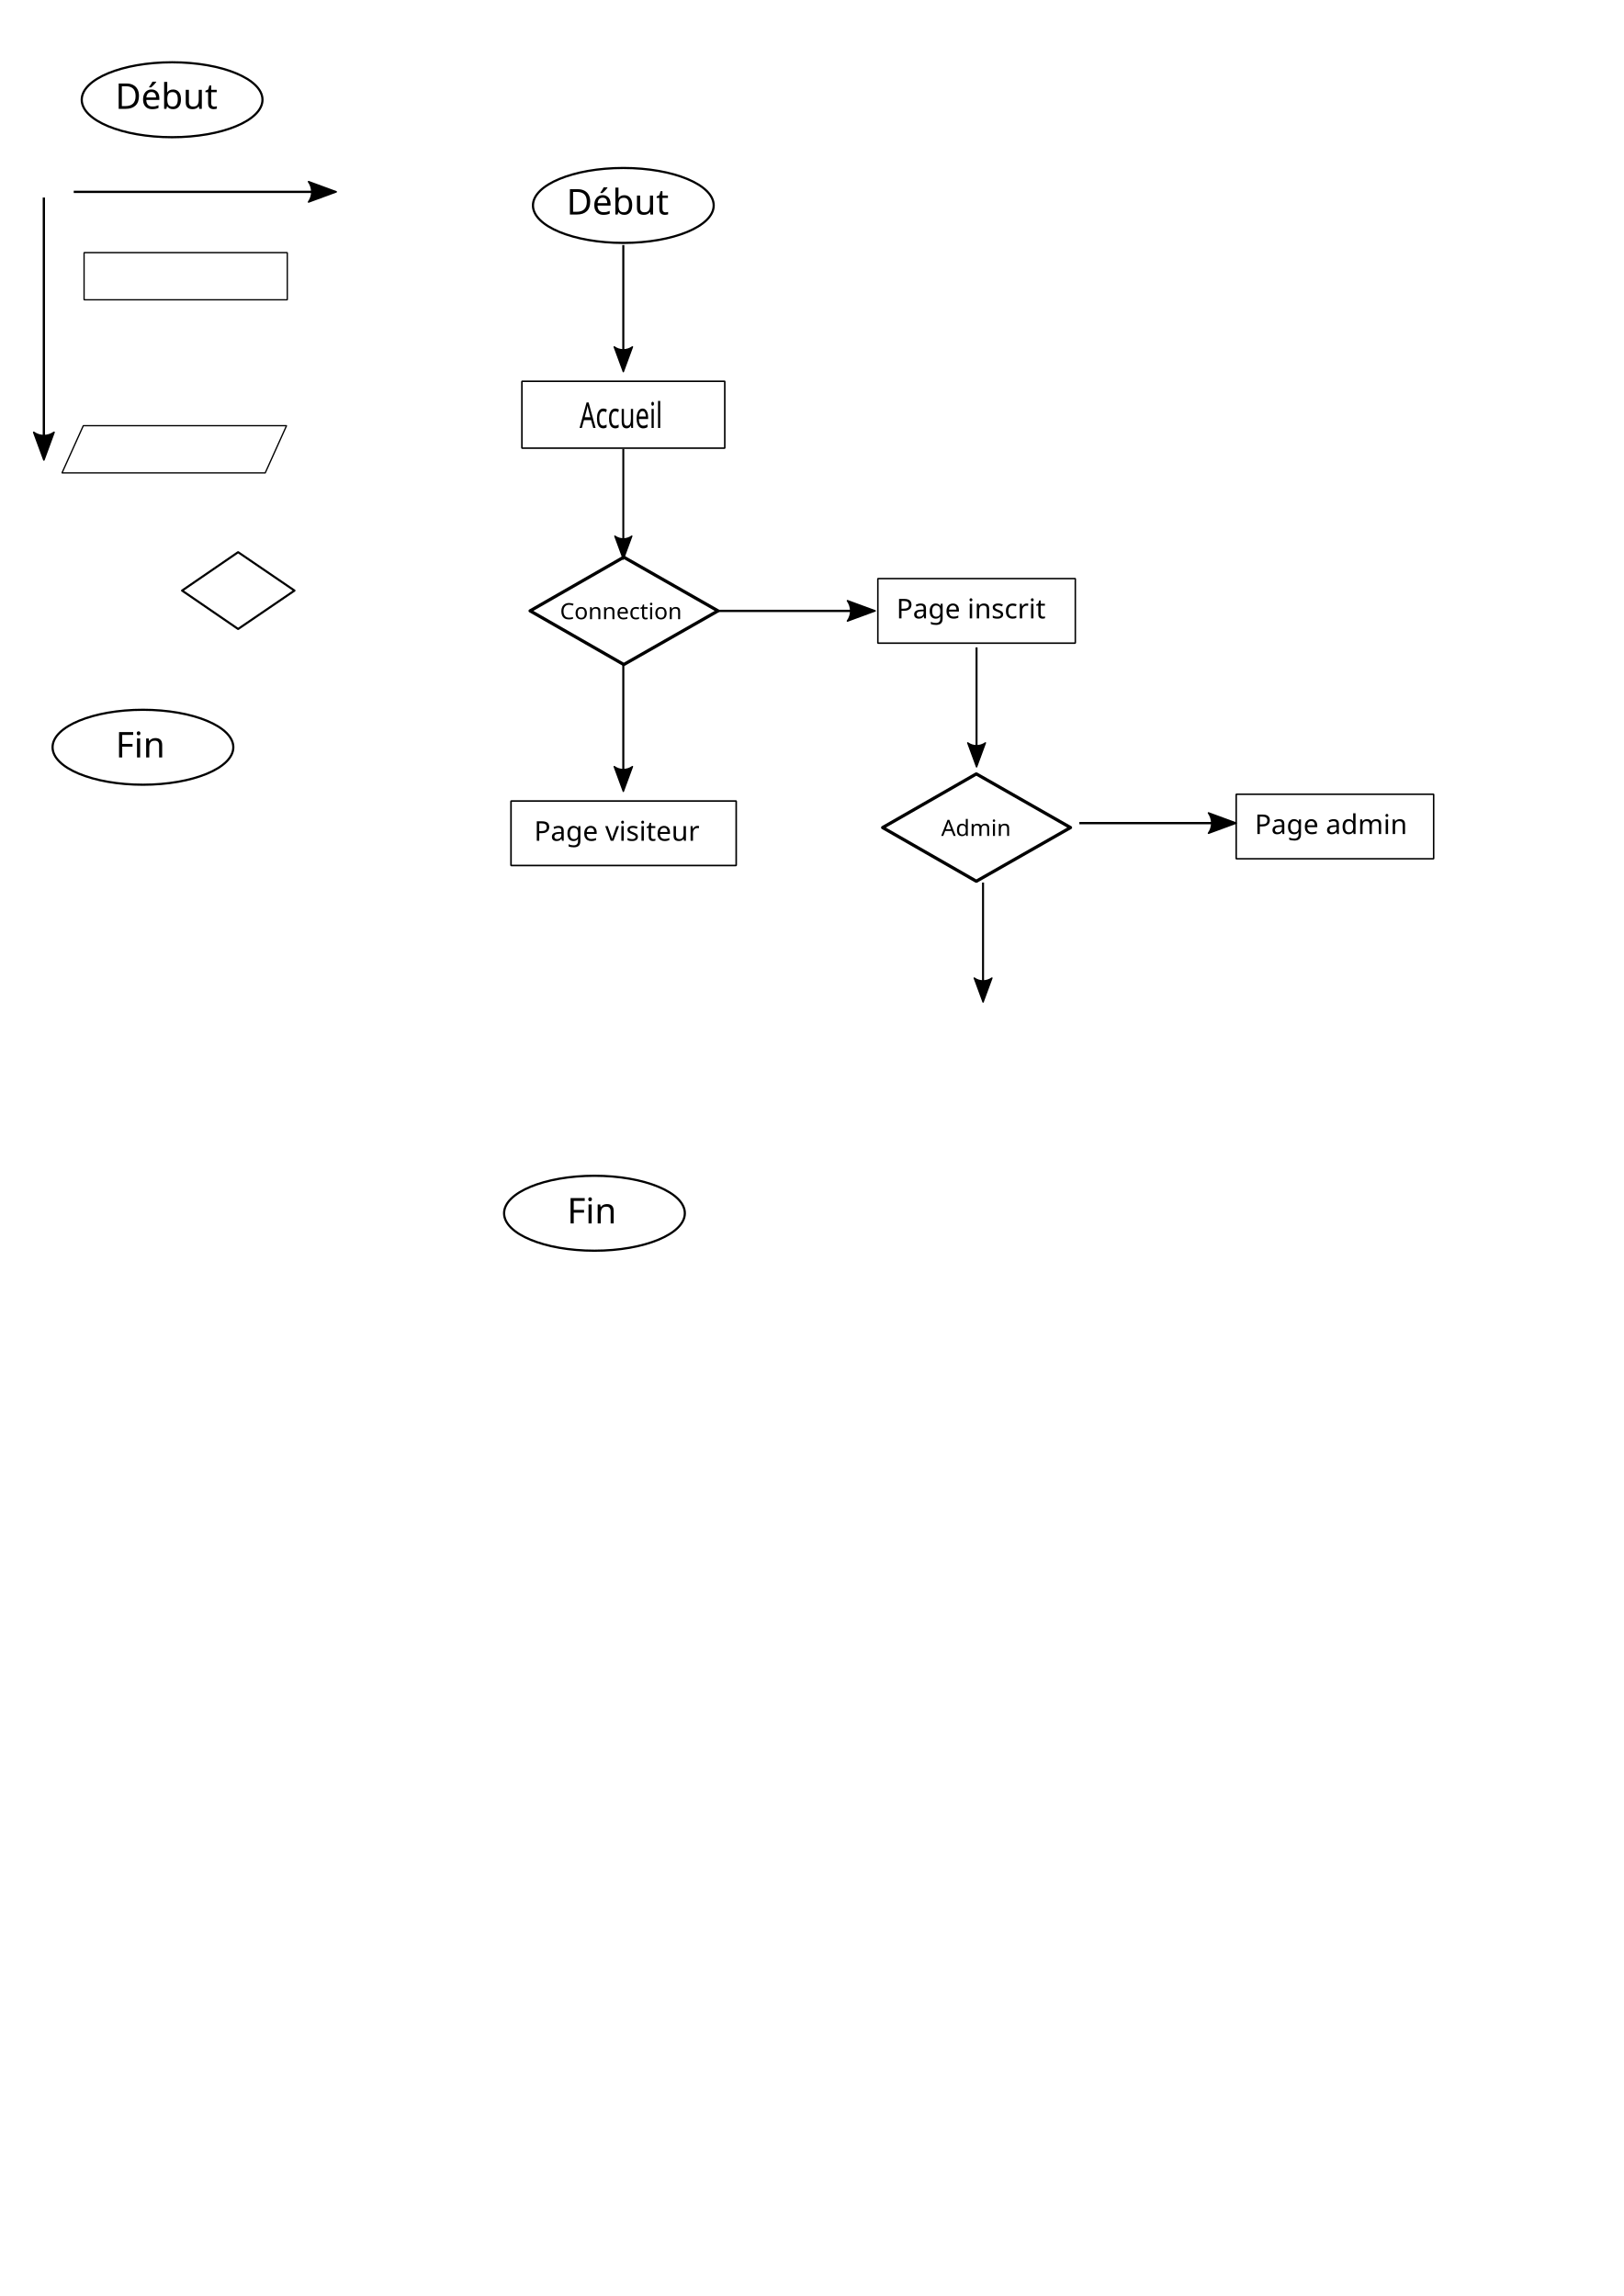
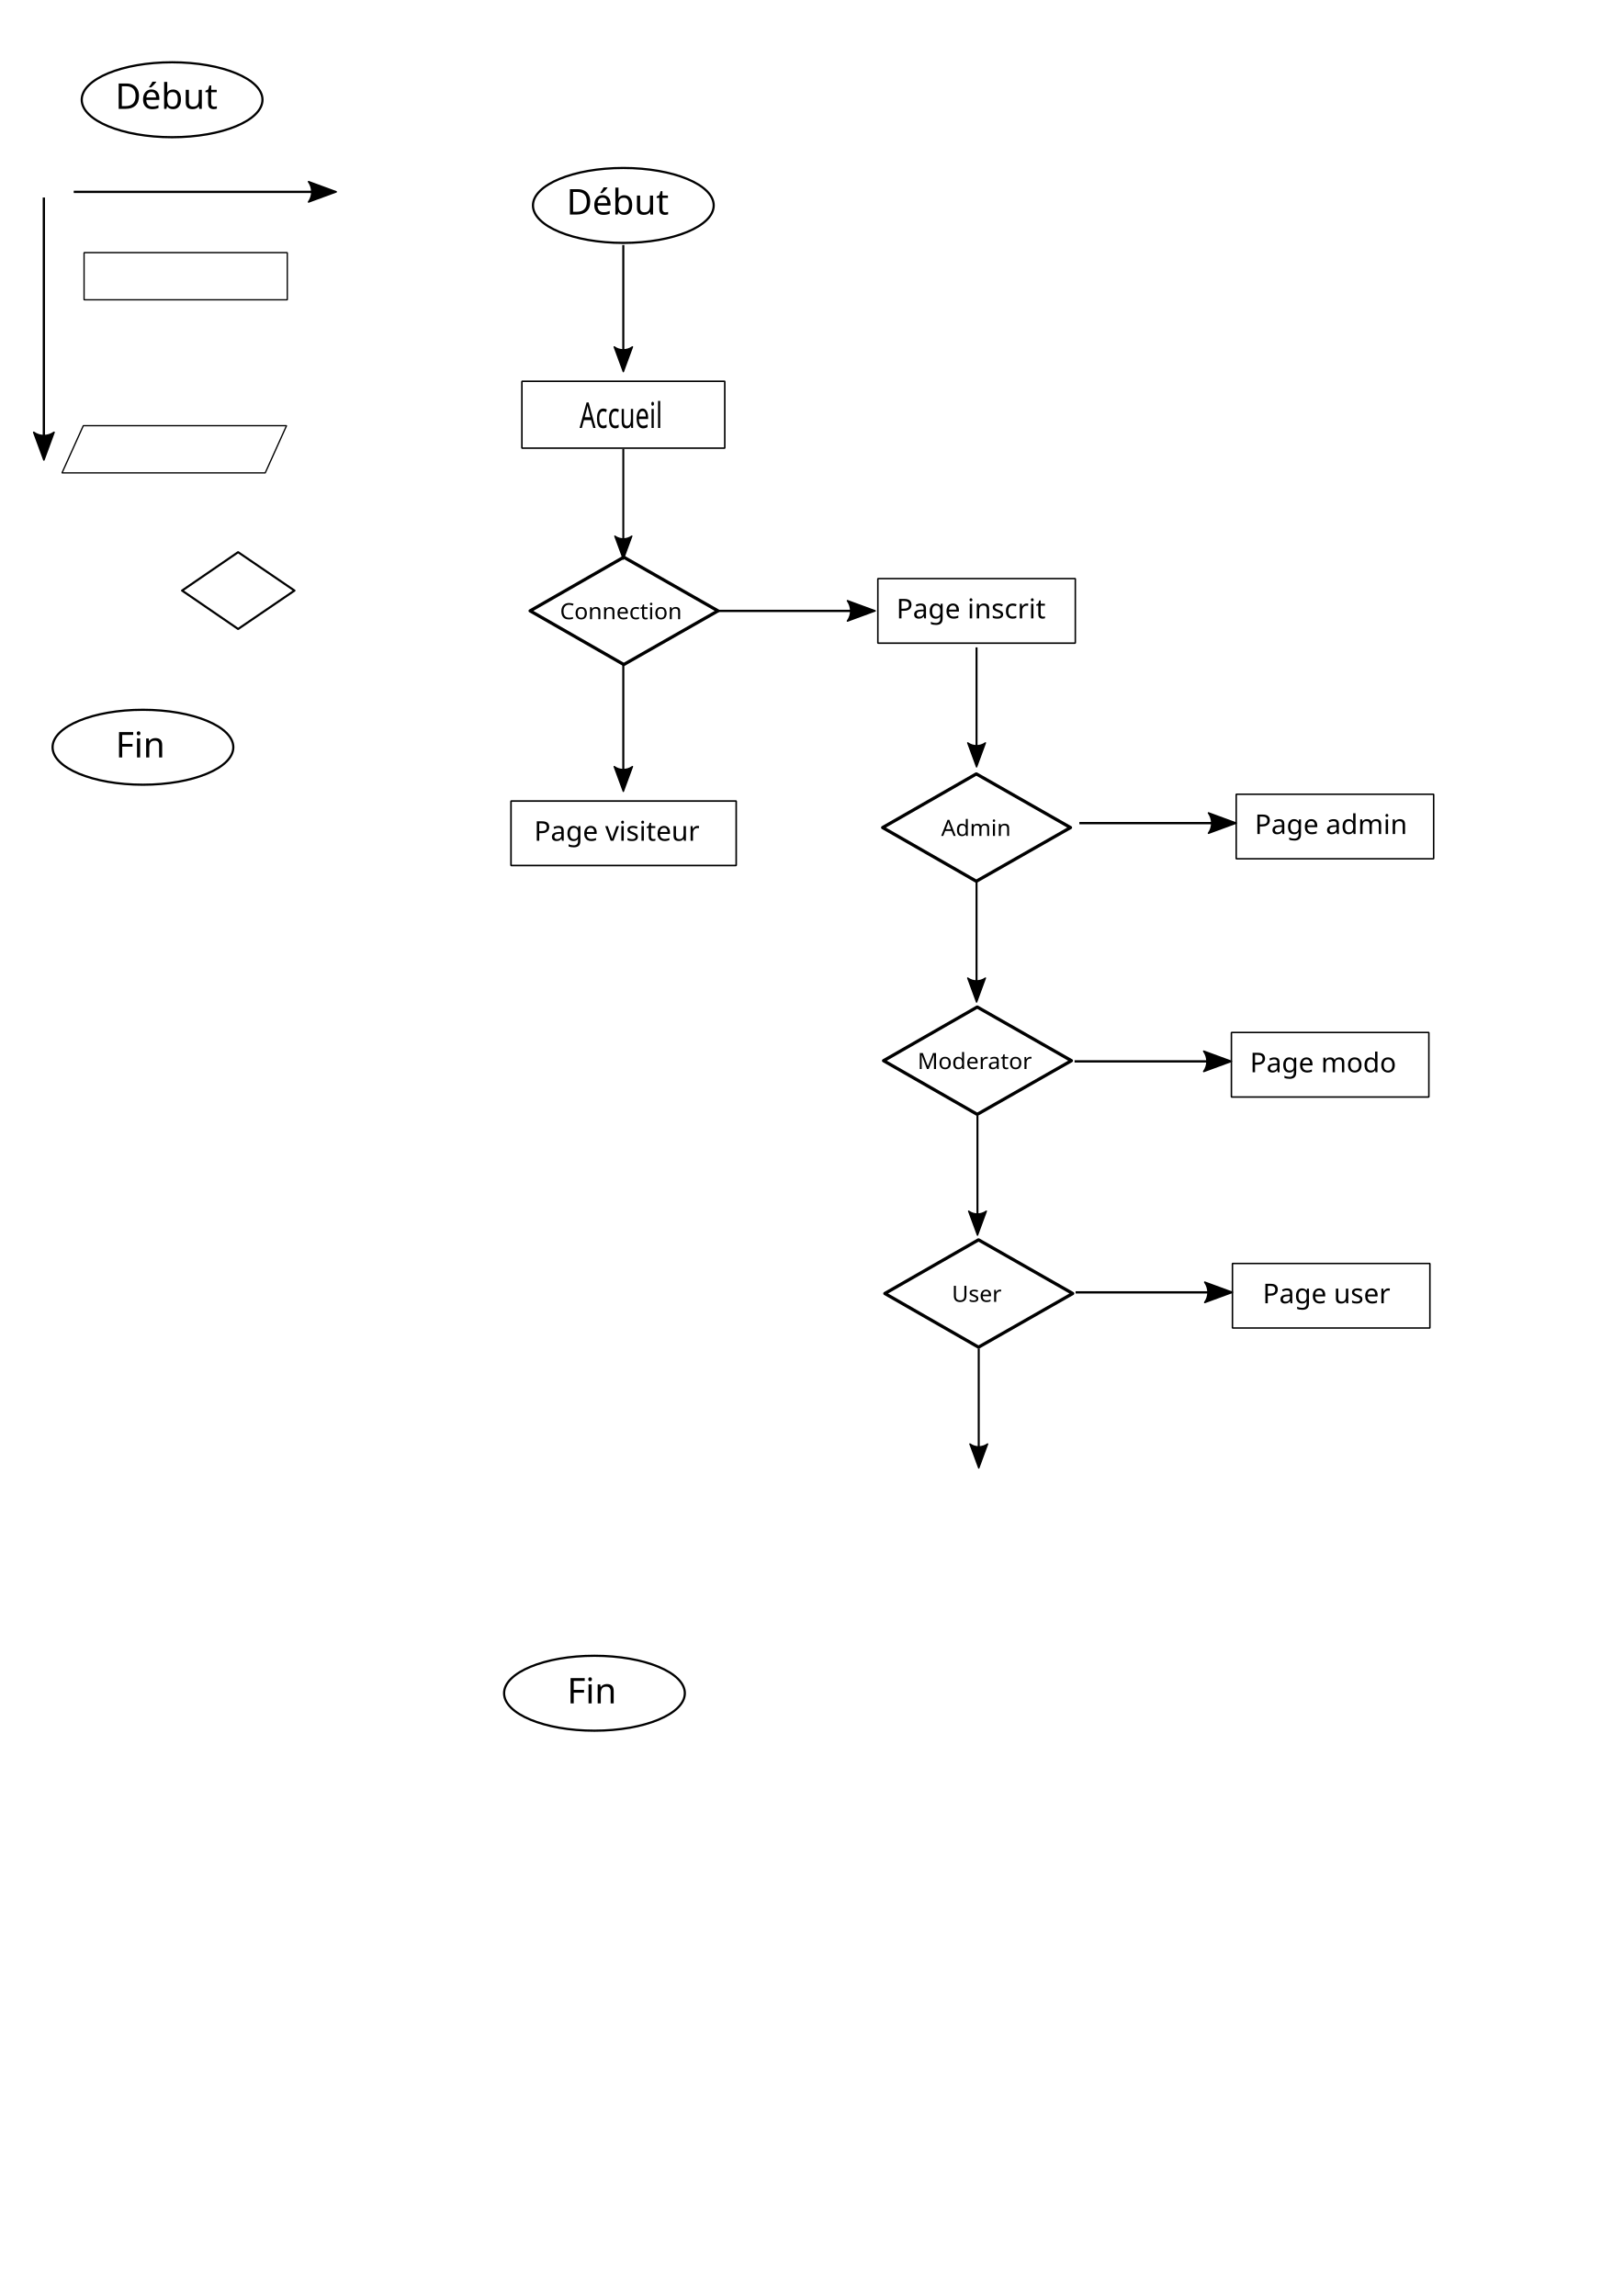
<svg xmlns="http://www.w3.org/2000/svg" width="210mm" height="297mm" viewBox="0 0 744.094 1052.362" id="svg4136" version="1.1">
  <defs id="defs4138">
    <marker orient="auto" refY="0.0" refX="0.0" id="Arrow2Lend" style="overflow:visible;">
      <path id="path4805" style="fill-rule:evenodd;stroke-width:0.625;stroke-linejoin:round;stroke:#000000;stroke-opacity:1;fill:#000000;fill-opacity:1" d="M 8.719,4.034 L -2.207,0.016 L 8.719,-4.002 C 6.973,-1.63 6.983,1.616 8.719,4.034 z " transform="scale(1.1) rotate(180) translate(1,0)" />
    </marker>
    <marker orient="auto" refY="0" refX="0" id="Arrow2Lend-7" style="overflow:visible">
      <path id="path4805-1" style="fill:#000000;fill-opacity:1;fill-rule:evenodd;stroke:#000000;stroke-width:0.625;stroke-linejoin:round;stroke-opacity:1" d="M 8.719,4.034 -2.207,0.016 8.719,-4.002 c -1.745,2.372 -1.735,5.617 -6e-7,8.035 z" transform="matrix(-1.1,0,0,-1.1,-1.1,0)" />
    </marker>
    <marker orient="auto" refY="0" refX="0" id="Arrow2Lend-7-8" style="overflow:visible">
      <path id="path4805-1-7" style="fill:#000000;fill-opacity:1;fill-rule:evenodd;stroke:#000000;stroke-width:0.625;stroke-linejoin:round;stroke-opacity:1" d="M 8.719,4.034 -2.207,0.016 8.719,-4.002 c -1.745,2.372 -1.735,5.617 -6e-7,8.035 z" transform="matrix(-1.1,0,0,-1.1,-1.1,0)" />
    </marker>
    <marker orient="auto" refY="0" refX="0" id="Arrow2Lend-7-8-9" style="overflow:visible">
      <path id="path4805-1-7-1" style="fill:#000000;fill-opacity:1;fill-rule:evenodd;stroke:#000000;stroke-width:0.625;stroke-linejoin:round;stroke-opacity:1" d="M 8.719,4.034 -2.207,0.016 8.719,-4.002 c -1.745,2.372 -1.735,5.617 -6e-7,8.035 z" transform="matrix(-1.1,0,0,-1.1,-1.1,0)" />
    </marker>
    <marker orient="auto" refY="0" refX="0" id="Arrow2Lend-4" style="overflow:visible">
      <path id="path4805-0" style="fill:#000000;fill-opacity:1;fill-rule:evenodd;stroke:#000000;stroke-width:0.625;stroke-linejoin:round;stroke-opacity:1" d="M 8.719,4.034 -2.207,0.016 8.719,-4.002 c -1.745,2.372 -1.735,5.617 -6e-7,8.035 z" transform="matrix(-1.1,0,0,-1.1,-1.1,0)" />
    </marker>
    <marker orient="auto" refY="0" refX="0" id="Arrow2Lend-7-8-9-5" style="overflow:visible">
      <path id="path4805-1-7-1-9" style="fill:#000000;fill-opacity:1;fill-rule:evenodd;stroke:#000000;stroke-width:0.625;stroke-linejoin:round;stroke-opacity:1" d="M 8.719,4.034 -2.207,0.016 8.719,-4.002 c -1.745,2.372 -1.735,5.617 -6e-7,8.035 z" transform="matrix(-1.1,0,0,-1.1,-1.1,0)" />
    </marker>
    <marker orient="auto" refY="0" refX="0" id="Arrow2Lend-7-8-9-3" style="overflow:visible">
      <path id="path4805-1-7-1-3" style="fill:#000000;fill-opacity:1;fill-rule:evenodd;stroke:#000000;stroke-width:0.625;stroke-linejoin:round;stroke-opacity:1" d="M 8.719,4.034 -2.207,0.016 8.719,-4.002 c -1.745,2.372 -1.735,5.617 -6e-7,8.035 z" transform="matrix(-1.1,0,0,-1.1,-1.1,0)" />
    </marker>
    <marker orient="auto" refY="0" refX="0" id="Arrow2Lend-4-5" style="overflow:visible">
      <path id="path4805-0-8" style="fill:#000000;fill-opacity:1;fill-rule:evenodd;stroke:#000000;stroke-width:0.625;stroke-linejoin:round;stroke-opacity:1" d="M 8.719,4.034 -2.207,0.016 8.719,-4.002 c -1.745,2.372 -1.735,5.617 -6e-7,8.035 z" transform="matrix(-1.1,0,0,-1.1,-1.1,0)" />
    </marker>
    <marker orient="auto" refY="0" refX="0" id="Arrow2Lend-7-8-9-3-3" style="overflow:visible">
      <path id="path4805-1-7-1-3-6" style="fill:#000000;fill-opacity:1;fill-rule:evenodd;stroke:#000000;stroke-width:0.625;stroke-linejoin:round;stroke-opacity:1" d="M 8.719,4.034 -2.207,0.016 8.719,-4.002 c -1.745,2.372 -1.735,5.617 -6e-7,8.035 z" transform="matrix(-1.1,0,0,-1.1,-1.1,0)" />
    </marker>
+     <marker orient="auto" refY="0" refX="0" id="Arrow2Lend-7-8-9-3-3-0" style="overflow:visible">
+       <path id="path4805-1-7-1-3-6-7" style="fill:#000000;fill-opacity:1;fill-rule:evenodd;stroke:#000000;stroke-width:0.625;stroke-linejoin:round;stroke-opacity:1" d="M 8.719,4.034 -2.207,0.016 8.719,-4.002 c -1.745,2.372 -1.735,5.617 -6e-7,8.035 z" transform="matrix(-1.1,0,0,-1.1,-1.1,0)" />
+     </marker>
+     <marker orient="auto" refY="0" refX="0" id="Arrow2Lend-7-8-9-3-3-0-3" style="overflow:visible">
+       <path id="path4805-1-7-1-3-6-7-3" style="fill:#000000;fill-opacity:1;fill-rule:evenodd;stroke:#000000;stroke-width:0.625;stroke-linejoin:round;stroke-opacity:1" d="M 8.719,4.034 -2.207,0.016 8.719,-4.002 c -1.745,2.372 -1.735,5.617 -6e-7,8.035 z" transform="matrix(-1.1,0,0,-1.1,-1.1,0)" />
+     </marker>
+     <marker orient="auto" refY="0" refX="0" id="Arrow2Lend-4-5-6" style="overflow:visible">
+       <path id="path4805-0-8-3" style="fill:#000000;fill-opacity:1;fill-rule:evenodd;stroke:#000000;stroke-width:0.625;stroke-linejoin:round;stroke-opacity:1" d="M 8.719,4.034 -2.207,0.016 8.719,-4.002 c -1.745,2.372 -1.735,5.617 -6e-7,8.035 z" transform="matrix(-1.1,0,0,-1.1,-1.1,0)" />
+     </marker>
+     <marker orient="auto" refY="0" refX="0" id="Arrow2Lend-4-5-6-3" style="overflow:visible">
+       <path id="path4805-0-8-3-9" style="fill:#000000;fill-opacity:1;fill-rule:evenodd;stroke:#000000;stroke-width:0.625;stroke-linejoin:round;stroke-opacity:1" d="M 8.719,4.034 -2.207,0.016 8.719,-4.002 c -1.745,2.372 -1.735,5.617 -6e-7,8.035 z" transform="matrix(-1.1,0,0,-1.1,-1.1,0)" />
+     </marker>
  </defs>
  <g id="layer1">
    <rect style="opacity:1;fill:none;fill-opacity:1;stroke:#000000;stroke-width:0.595;stroke-linecap:round;stroke-linejoin:round;stroke-miterlimit:4;stroke-dasharray:none;stroke-opacity:1" id="rect4686" width="93.131" height="21.631" x="38.528" y="115.788" ry="0.066" />
    <path style="color:#000000;font-style:normal;font-variant:normal;font-weight:normal;font-stretch:normal;font-size:medium;line-height:normal;font-family:sans-serif;text-indent:0;text-align:start;text-decoration:none;text-decoration-line:none;text-decoration-style:solid;text-decoration-color:#000000;letter-spacing:normal;word-spacing:normal;text-transform:none;direction:ltr;block-progression:tb;writing-mode:lr-tb;baseline-shift:baseline;text-anchor:start;white-space:normal;clip-rule:nonzero;display:inline;overflow:visible;visibility:visible;opacity:1;isolation:auto;mix-blend-mode:normal;color-interpolation:sRGB;color-interpolation-filters:linearRGB;solid-color:#000000;solid-opacity:1;fill:#000000;fill-opacity:1;fill-rule:nonzero;stroke:none;stroke-width:1;stroke-linecap:round;stroke-linejoin:round;stroke-miterlimit:4;stroke-dasharray:none;stroke-dashoffset:0;stroke-opacity:1;color-rendering:auto;image-rendering:auto;shape-rendering:auto;text-rendering:auto;enable-background:accumulate" d="m 38.213,194.815 c -0.107,0 -0.225,0.072 -0.272,0.13 -0.047,0.058 -0.058,0.096 -0.065,0.112 l -9.696,21.499 c -0.034,0.075 -0.035,0.172 -0.012,0.242 0.024,0.07 0.062,0.115 0.099,0.148 0.073,0.065 0.143,0.096 0.25,0.096 l 93,0 c 0.107,0 0.224,-0.072 0.271,-0.13 0.047,-0.058 0.058,-0.096 0.065,-0.112 a 0.297,0.297 0 0 0 0.001,0 l 9.695,-21.499 c 0.034,-0.075 0.035,-0.172 0.012,-0.242 -0.024,-0.07 -0.061,-0.115 -0.098,-0.148 -0.073,-0.065 -0.144,-0.096 -0.251,-0.096 l -92.999,0 z m 0.157,0.595 92.479,0 -9.488,21.037 -92.479,0 9.488,-21.037 z" id="rect4686-1" />
    <path style="opacity:1;fill:none;fill-opacity:1;stroke:#000000;stroke-width:0.971;stroke-linecap:round;stroke-linejoin:round;stroke-miterlimit:4;stroke-dasharray:none;stroke-opacity:1" d="m 109.087,253.113 -25.643,17.578 25.643,17.578 0.072,0 25.785,-17.578 -25.785,-17.578 -0.072,0 z" id="path4741" />
    <path style="fill:none;fill-rule:evenodd;stroke:#000000;stroke-width:1.054;stroke-linecap:butt;stroke-linejoin:miter;stroke-miterlimit:4;stroke-dasharray:none;stroke-opacity:1;marker-end:url(#Arrow2Lend)" d="m 33.789,87.94 118.877,0" id="path4778" />
    <path style="fill:none;fill-rule:evenodd;stroke:#000000;stroke-width:1.054;stroke-linecap:butt;stroke-linejoin:miter;stroke-miterlimit:4;stroke-dasharray:none;stroke-opacity:1;marker-end:url(#Arrow2Lend-7)" d="m 20.095,90.54 0,118.877" id="path4778-7" />
    <path style="fill:none;fill-rule:evenodd;stroke:#000000;stroke-width:0.944;stroke-linecap:butt;stroke-linejoin:miter;stroke-miterlimit:4;stroke-dasharray:none;stroke-opacity:1;marker-end:url(#Arrow2Lend-7-8)" d="m 285.64,112.309 0,56.778" id="path4778-7-7" />
    <path style="fill:none;fill-rule:evenodd;stroke:#000000;stroke-width:0.944;stroke-linecap:butt;stroke-linejoin:miter;stroke-miterlimit:4;stroke-dasharray:none;stroke-opacity:1;marker-end:url(#Arrow2Lend-7-8-9)" d="m 285.64,304.683 0,56.778" id="path4778-7-7-0" />
    <path style="fill:none;fill-rule:evenodd;stroke:#000000;stroke-width:1.052;stroke-linecap:butt;stroke-linejoin:miter;stroke-miterlimit:4;stroke-dasharray:none;stroke-opacity:1;marker-end:url(#Arrow2Lend-4)" d="m 329.178,280.005 70.44,0" id="path4778-2" />
    <path style="fill:none;fill-rule:evenodd;stroke:#000000;stroke-width:0.881;stroke-linecap:butt;stroke-linejoin:miter;stroke-miterlimit:4;stroke-dasharray:none;stroke-opacity:1;marker-end:url(#Arrow2Lend-7-8-9-5)" d="m 285.64,205.743 0,49.394" id="path4778-7-7-0-3" />
    <g id="g5387" transform="translate(-62.51533,-1.181614)">
      <ellipse ry="17.173" rx="41.416" cy="95.343" cx="348.172" id="path4684" style="opacity:1;fill:none;fill-opacity:1;stroke:#000000;stroke-width:1;stroke-linecap:round;stroke-linejoin:round;stroke-miterlimit:4;stroke-dasharray:none;stroke-opacity:1" />
      <text id="text5383" y="99.509" x="322.108" style="font-style:normal;font-weight:normal;font-size:40px;line-height:125%;font-family:sans-serif;letter-spacing:0px;word-spacing:0px;fill:#000000;fill-opacity:1;stroke:none;stroke-width:1px;stroke-linecap:butt;stroke-linejoin:miter;stroke-opacity:1" xml:space="preserve">
        <tspan style="font-size:16.25px" y="99.509" x="322.108" id="tspan5385">Début</tspan>
      </text>
    </g>
-     <g id="g5419" transform="translate(-57.48428,0)">
+     <g id="g5419" transform="translate(-57.48428,220)">
      <ellipse ry="17.173" rx="41.416" cy="556.084" cx="329.907" id="path4684-4" style="opacity:1;fill:none;fill-opacity:1;stroke:#000000;stroke-width:1;stroke-linecap:round;stroke-linejoin:round;stroke-miterlimit:4;stroke-dasharray:none;stroke-opacity:1" />
      <text id="text5383-0" y="560.751" x="317.378" style="font-style:normal;font-weight:normal;font-size:40px;line-height:125%;font-family:sans-serif;letter-spacing:0px;word-spacing:0px;fill:#000000;fill-opacity:1;stroke:none;stroke-width:1px;stroke-linecap:butt;stroke-linejoin:miter;stroke-opacity:1" xml:space="preserve">
        <tspan style="font-size:16.25px" y="560.751" x="317.378" id="tspan5385-8">Fin</tspan>
      </text>
    </g>
    <g id="g5528" transform="translate(-57.48428,0)">
      <rect ry="0.093" y="174.763" x="296.655" height="30.642" width="92.972" id="rect4686-6" style="opacity:1;fill:none;fill-opacity:1;stroke:#000000;stroke-width:0.707;stroke-linecap:round;stroke-linejoin:round;stroke-miterlimit:4;stroke-dasharray:none;stroke-opacity:1" />
      <text transform="scale(0.8397327,1.190855)" id="text5424" y="164.729" x="384.738" style="font-style:normal;font-weight:normal;font-size:13.704px;line-height:125%;font-family:sans-serif;letter-spacing:0px;word-spacing:0px;fill:#000000;fill-opacity:1;stroke:none;stroke-width:1px;stroke-linecap:butt;stroke-linejoin:miter;stroke-opacity:1" xml:space="preserve">
        <tspan y="164.729" x="384.738" id="tspan5426">Accueil</tspan>
      </text>
    </g>
    <g id="g5668" transform="translate(-57.48428,0)">
      <rect ry="0.09" y="367.142" x="291.661" height="29.544" width="103.2" id="rect4686-6-7" style="opacity:1;fill:none;fill-opacity:1;stroke:#000000;stroke-width:0.732;stroke-linecap:round;stroke-linejoin:round;stroke-miterlimit:4;stroke-dasharray:none;stroke-opacity:1" />
      <text id="text5533" y="385.363" x="302.26" style="font-style:normal;font-weight:normal;font-size:16.25px;line-height:125%;font-family:sans-serif;letter-spacing:0px;word-spacing:0px;fill:#000000;fill-opacity:1;stroke:none;stroke-width:1px;stroke-linecap:butt;stroke-linejoin:miter;stroke-opacity:1" xml:space="preserve">
        <tspan style="font-size:12.5px" y="385.363" x="302.26" id="tspan5535">Page visiteur</tspan>
      </text>
    </g>
    <g id="g5546" transform="matrix(0.8345443,0,0,0.8208453,-1.213626,47.55475)">
      <path id="path4741-1" d="m 343.92,253.233 -51.357,29.928 51.357,29.928 0.145,0 51.641,-29.928 -51.641,-29.928 -0.145,0 z" style="opacity:1;fill:none;fill-opacity:1;stroke:#000000;stroke-width:1.792;stroke-linecap:round;stroke-linejoin:round;stroke-miterlimit:4;stroke-dasharray:none;stroke-opacity:1" />
      <text id="text5542" y="287.822" x="308.933" style="font-style:normal;font-weight:normal;font-size:16.25px;line-height:125%;font-family:sans-serif;letter-spacing:0px;word-spacing:0px;fill:#000000;fill-opacity:1;stroke:none;stroke-width:1px;stroke-linecap:butt;stroke-linejoin:miter;stroke-opacity:1" xml:space="preserve">
        <tspan style="font-size:12.5px" y="287.822" x="308.933" id="tspan5544">Connection</tspan>
      </text>
    </g>
    <g id="g5700" transform="translate(-35.26993,0.4000749)">
      <rect ry="0.09" y="264.792" x="437.565" height="29.59" width="90.485" id="rect4686-6-7-8" style="opacity:1;fill:none;fill-opacity:1;stroke:#000000;stroke-width:0.686;stroke-linecap:round;stroke-linejoin:round;stroke-miterlimit:4;stroke-dasharray:none;stroke-opacity:1" />
      <text id="text5533-8" y="283.035" x="446.055" style="font-style:normal;font-weight:normal;font-size:16.25px;line-height:125%;font-family:sans-serif;letter-spacing:0px;word-spacing:0px;fill:#000000;fill-opacity:1;stroke:none;stroke-width:1px;stroke-linecap:butt;stroke-linejoin:miter;stroke-opacity:1" xml:space="preserve">
        <tspan style="font-size:12.5px" y="283.035" x="446.055" id="tspan5535-6">Page inscrit</tspan>
      </text>
    </g>
-     <g id="g5740" transform="translate(-55.35737,36.86636)">
-       <path id="path4741-1-4" d="m 502.716,317.882 -42.859,24.567 42.859,24.567 0.121,0 43.096,-24.567 -43.096,-24.567 -0.121,0 z" style="opacity:1;fill:none;fill-opacity:1;stroke:#000000;stroke-width:1.483;stroke-linecap:round;stroke-linejoin:round;stroke-miterlimit:4;stroke-dasharray:none;stroke-opacity:1" />
-       <text transform="scale(1.00831,0.9917586)" id="text5542-9" y="349.151" x="482.666" style="font-style:normal;font-weight:normal;font-size:13.45px;line-height:125%;font-family:sans-serif;letter-spacing:0px;word-spacing:0px;fill:#000000;fill-opacity:1;stroke:none;stroke-width:1px;stroke-linecap:butt;stroke-linejoin:miter;stroke-opacity:1" xml:space="preserve">
-         <tspan style="font-size:10.346px" y="349.151" x="482.666" id="tspan5544-4">Admin</tspan>
-       </text>
-     </g>
    <path style="fill:none;fill-rule:evenodd;stroke:#000000;stroke-width:0.917;stroke-linecap:butt;stroke-linejoin:miter;stroke-miterlimit:4;stroke-dasharray:none;stroke-opacity:1;marker-end:url(#Arrow2Lend-7-8-9-3)" d="m 447.521,296.727 0,53.559" id="path4778-7-7-0-4" />
    <g id="g5387-4" transform="translate(-269.298,-49.62441)">
      <ellipse ry="17.173" rx="41.416" cy="95.343" cx="348.172" id="path4684-7" style="opacity:1;fill:none;fill-opacity:1;stroke:#000000;stroke-width:1;stroke-linecap:round;stroke-linejoin:round;stroke-miterlimit:4;stroke-dasharray:none;stroke-opacity:1" />
      <text id="text5383-8" y="99.509" x="322.108" style="font-style:normal;font-weight:normal;font-size:40px;line-height:125%;font-family:sans-serif;letter-spacing:0px;word-spacing:0px;fill:#000000;fill-opacity:1;stroke:none;stroke-width:1px;stroke-linecap:butt;stroke-linejoin:miter;stroke-opacity:1" xml:space="preserve">
        <tspan style="font-size:16.25px" y="99.509" x="322.108" id="tspan5385-7">Début</tspan>
      </text>
    </g>
    <g transform="translate(-264.4013,-213.5861)" id="g5419-6">
      <ellipse ry="17.173" rx="41.416" cy="556.084" cx="329.907" id="path4684-4-0" style="opacity:1;fill:none;fill-opacity:1;stroke:#000000;stroke-width:1;stroke-linecap:round;stroke-linejoin:round;stroke-miterlimit:4;stroke-dasharray:none;stroke-opacity:1" />
      <text id="text5383-0-4" y="560.751" x="317.378" style="font-style:normal;font-weight:normal;font-size:40px;line-height:125%;font-family:sans-serif;letter-spacing:0px;word-spacing:0px;fill:#000000;fill-opacity:1;stroke:none;stroke-width:1px;stroke-linecap:butt;stroke-linejoin:miter;stroke-opacity:1" xml:space="preserve">
        <tspan style="font-size:16.25px" y="560.751" x="317.378" id="tspan5385-8-3">Fin</tspan>
      </text>
    </g>
-     <path style="fill:none;fill-rule:evenodd;stroke:#000000;stroke-width:1.052;stroke-linecap:butt;stroke-linejoin:miter;stroke-miterlimit:4;stroke-dasharray:none;stroke-opacity:1;marker-end:url(#Arrow2Lend-4-5)" d="m 494.628,377.275 70.44,0" id="path4778-2-7" />
-     <path style="fill:none;fill-rule:evenodd;stroke:#000000;stroke-width:0.917;stroke-linecap:butt;stroke-linejoin:miter;stroke-miterlimit:4;stroke-dasharray:none;stroke-opacity:1;marker-end:url(#Arrow2Lend-7-8-9-3-3)" d="m 450.5,404.521 0,53.559" id="path4778-7-7-0-4-8" />
-     <g id="g5700-4" transform="translate(128.9479,99.23571)">
-       <rect ry="0.09" y="264.792" x="437.565" height="29.59" width="90.485" id="rect4686-6-7-8-8" style="opacity:1;fill:none;fill-opacity:1;stroke:#000000;stroke-width:0.686;stroke-linecap:round;stroke-linejoin:round;stroke-miterlimit:4;stroke-dasharray:none;stroke-opacity:1" />
-       <text id="text5533-8-6" y="283.035" x="446.055" style="font-style:normal;font-weight:normal;font-size:16.25px;line-height:125%;font-family:sans-serif;letter-spacing:0px;word-spacing:0px;fill:#000000;fill-opacity:1;stroke:none;stroke-width:1px;stroke-linecap:butt;stroke-linejoin:miter;stroke-opacity:1" xml:space="preserve">
-         <tspan style="font-size:12.5px" y="283.035" x="446.055" id="tspan5535-6-1">Page admin</tspan>
+     <g id="g4269">
+       <g transform="translate(-55.35737,36.86636)" id="g5740">
+         <path style="opacity:1;fill:none;fill-opacity:1;stroke:#000000;stroke-width:1.483;stroke-linecap:round;stroke-linejoin:round;stroke-miterlimit:4;stroke-dasharray:none;stroke-opacity:1" d="m 502.716,317.882 -42.859,24.567 42.859,24.567 0.121,0 43.096,-24.567 -43.096,-24.567 -0.121,0 z" id="path4741-1-4" />
+         <text xml:space="preserve" style="font-style:normal;font-weight:normal;font-size:13.45px;line-height:125%;font-family:sans-serif;letter-spacing:0px;word-spacing:0px;fill:#000000;fill-opacity:1;stroke:none;stroke-width:1px;stroke-linecap:butt;stroke-linejoin:miter;stroke-opacity:1" x="482.666" y="349.151" id="text5542-9" transform="scale(1.00831,0.9917586)">
+           <tspan id="tspan5544-4" x="482.666" y="349.151" style="font-size:10.346px">Admin</tspan>
+         </text>
+       </g>
+       <path id="path4778-7-7-0-4-8" d="m 447.521,404.521 0,53.559" style="fill:none;fill-rule:evenodd;stroke:#000000;stroke-width:0.917;stroke-linecap:butt;stroke-linejoin:miter;stroke-miterlimit:4;stroke-dasharray:none;stroke-opacity:1;marker-end:url(#Arrow2Lend-7-8-9-3-3)" />
+     </g>
+     <g id="g4327">
+       <path id="path4778-2-7" d="m 494.628,377.275 70.44,0" style="fill:none;fill-rule:evenodd;stroke:#000000;stroke-width:1.052;stroke-linecap:butt;stroke-linejoin:miter;stroke-miterlimit:4;stroke-dasharray:none;stroke-opacity:1;marker-end:url(#Arrow2Lend-4-5)" />
+       <g transform="translate(128.9479,99.23571)" id="g5700-4">
+         <rect style="opacity:1;fill:none;fill-opacity:1;stroke:#000000;stroke-width:0.686;stroke-linecap:round;stroke-linejoin:round;stroke-miterlimit:4;stroke-dasharray:none;stroke-opacity:1" id="rect4686-6-7-8-8" width="90.485" height="29.59" x="437.565" y="264.792" ry="0.09" />
+         <text xml:space="preserve" style="font-style:normal;font-weight:normal;font-size:16.25px;line-height:125%;font-family:sans-serif;letter-spacing:0px;word-spacing:0px;fill:#000000;fill-opacity:1;stroke:none;stroke-width:1px;stroke-linecap:butt;stroke-linejoin:miter;stroke-opacity:1" x="446.055" y="283.035" id="text5533-8-6">
+           <tspan id="tspan5535-6-1" x="446.055" y="283.035" style="font-size:12.5px">Page admin</tspan>
+         </text>
+       </g>
+     </g>
+     <g id="g4251" transform="translate(-2,2)">
+       <path id="path4741-1-4-0" d="m 449.78,459.594 -42.859,24.567 42.859,24.567 0.121,0 43.096,-24.567 -43.096,-24.567 -0.121,0 z" style="opacity:1;fill:none;fill-opacity:1;stroke:#000000;stroke-width:1.483;stroke-linecap:round;stroke-linejoin:round;stroke-miterlimit:4;stroke-dasharray:none;stroke-opacity:1" />
+       <text transform="scale(1.00831,0.9917586)" id="text5542-9-9" y="492.041" x="419.024" style="font-style:normal;font-weight:normal;font-size:13.45px;line-height:125%;font-family:sans-serif;letter-spacing:0px;word-spacing:0px;fill:#000000;fill-opacity:1;stroke:none;stroke-width:1px;stroke-linecap:butt;stroke-linejoin:miter;stroke-opacity:1" xml:space="preserve">
+         <tspan style="font-size:10.346px" y="492.041" x="419.024" id="tspan5544-4-3">Moderator</tspan>
+       </text>
+       <path id="path4778-7-7-0-4-8-2" d="m 449.942,509.366 0,53.559" style="fill:none;fill-rule:evenodd;stroke:#000000;stroke-width:0.917;stroke-linecap:butt;stroke-linejoin:miter;stroke-miterlimit:4;stroke-dasharray:none;stroke-opacity:1;marker-end:url(#Arrow2Lend-7-8-9-3-3-0)" />
+     </g>
+     <g id="g4319">
+       <path id="path4741-1-4-0-3" d="m 448.362,568.303 -42.859,24.567 42.859,24.567 0.121,0 43.096,-24.567 -43.096,-24.567 -0.121,0 z" style="opacity:1;fill:none;fill-opacity:1;stroke:#000000;stroke-width:1.483;stroke-linecap:round;stroke-linejoin:round;stroke-miterlimit:4;stroke-dasharray:none;stroke-opacity:1" />
+       <text transform="scale(1.00831,0.9917586)" id="text5542-9-9-8" y="601.653" x="432.599" style="font-style:normal;font-weight:normal;font-size:13.45px;line-height:125%;font-family:sans-serif;letter-spacing:0px;word-spacing:0px;fill:#000000;fill-opacity:1;stroke:none;stroke-width:1px;stroke-linecap:butt;stroke-linejoin:miter;stroke-opacity:1" xml:space="preserve">
+         <tspan style="font-size:10.346px" y="601.653" x="432.599" id="tspan5544-4-3-1">User</tspan>
+       </text>
+       <path id="path4778-7-7-0-4-8-2-0" d="m 448.525,618.075 0,53.559" style="fill:none;fill-rule:evenodd;stroke:#000000;stroke-width:0.917;stroke-linecap:butt;stroke-linejoin:miter;stroke-miterlimit:4;stroke-dasharray:none;stroke-opacity:1;marker-end:url(#Arrow2Lend-7-8-9-3-3-0-3)" />
+     </g>
+     <g id="g4380">
+       <path id="path4778-2-7-3" d="m 492.435,486.476 70.44,0" style="fill:none;fill-rule:evenodd;stroke:#000000;stroke-width:1.052;stroke-linecap:butt;stroke-linejoin:miter;stroke-miterlimit:4;stroke-dasharray:none;stroke-opacity:1;marker-end:url(#Arrow2Lend-4-5-6)" />
+       <rect ry="0.09" y="473.228" x="564.321" height="29.59" width="90.485" id="rect4686-6-7-8-8-6" style="opacity:1;fill:none;fill-opacity:1;stroke:#000000;stroke-width:0.686;stroke-linecap:round;stroke-linejoin:round;stroke-miterlimit:4;stroke-dasharray:none;stroke-opacity:1" />
+       <text id="text5533-8-6-1" y="491.472" x="572.811" style="font-style:normal;font-weight:normal;font-size:16.25px;line-height:125%;font-family:sans-serif;letter-spacing:0px;word-spacing:0px;fill:#000000;fill-opacity:1;stroke:none;stroke-width:1px;stroke-linecap:butt;stroke-linejoin:miter;stroke-opacity:1" xml:space="preserve">
+         <tspan style="font-size:12.5px" y="491.472" x="572.811" id="tspan5535-6-1-2">Page modo</tspan>
+       </text>
+     </g>
+     <g id="g4425">
+       <path id="path4778-2-7-3-0" d="m 492.908,592.348 70.44,0" style="fill:none;fill-rule:evenodd;stroke:#000000;stroke-width:1.052;stroke-linecap:butt;stroke-linejoin:miter;stroke-miterlimit:4;stroke-dasharray:none;stroke-opacity:1;marker-end:url(#Arrow2Lend-4-5-6-3)" />
+       <rect ry="0.09" y="579.101" x="564.793" height="29.59" width="90.485" id="rect4686-6-7-8-8-6-6" style="opacity:1;fill:none;fill-opacity:1;stroke:#000000;stroke-width:0.686;stroke-linecap:round;stroke-linejoin:round;stroke-miterlimit:4;stroke-dasharray:none;stroke-opacity:1" />
+       <text id="text5533-8-6-1-2" y="597.344" x="578.654" style="font-style:normal;font-weight:normal;font-size:16.25px;line-height:125%;font-family:sans-serif;letter-spacing:0px;word-spacing:0px;fill:#000000;fill-opacity:1;stroke:none;stroke-width:1px;stroke-linecap:butt;stroke-linejoin:miter;stroke-opacity:1" xml:space="preserve">
+         <tspan style="font-size:12.5px" y="597.344" x="578.654" id="tspan5535-6-1-2-1">Page user</tspan>
      </text>
    </g>
  </g>
</svg>
